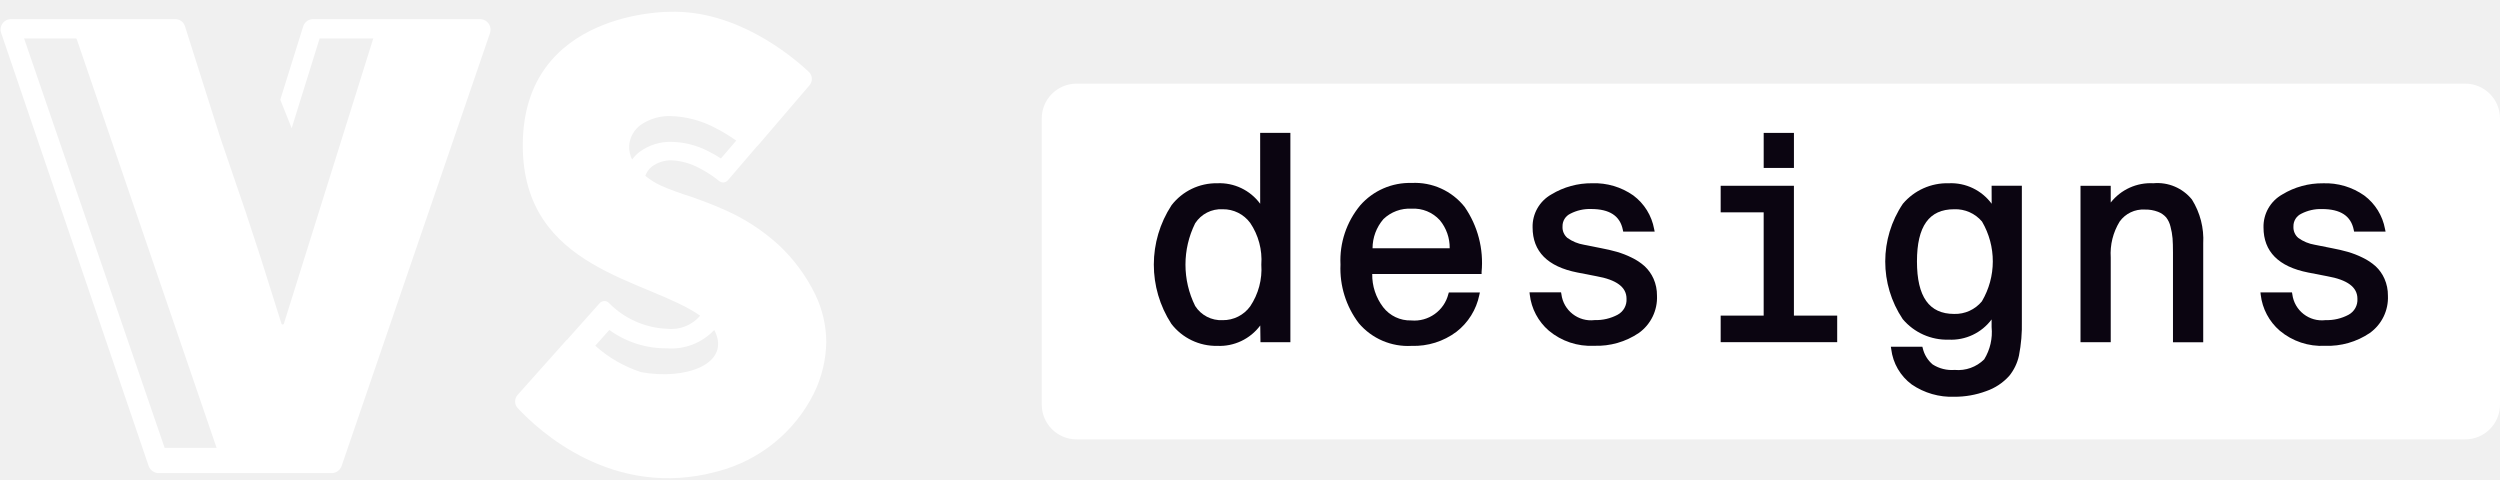
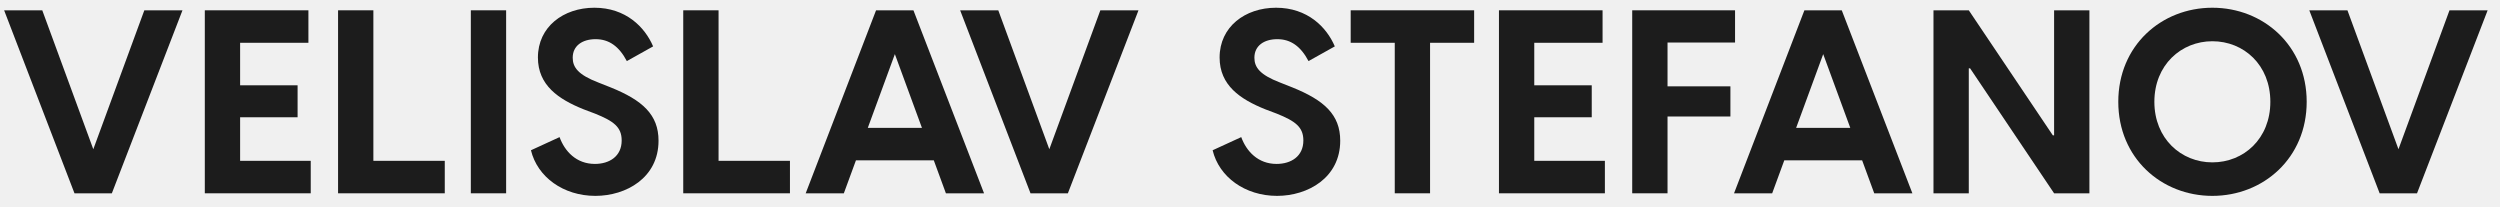
- <svg xmlns="http://www.w3.org/2000/svg" version="1.1" id="Layer_1" x="0px" y="0px" viewBox="0 0 1268 243" style="enable-background:new 0 0 1268 243;" xml:space="preserve">
-   <style type="text/css">
- 	.st0{fill:#FFFFFF;}
- 	.st1{fill:#0B0511;}
- </style>
-   <g id="Group_12" transform="translate(-1358 -609.233)">
-     <g id="Group_10" transform="translate(1358 609.233)">
-       <g id="Group_8" transform="translate(0 0.531)">
-         <path id="Path_21" class="st0" d="M124.65,107.12l-12.97-37.99l0,0L93.87,12.94c-0.57-2.09-2.4-3.6-4.57-3.75H5.25     c-2.88,0.14-5.11,2.6-4.96,5.49c0.02,0.48,0.11,0.95,0.27,1.41l74.68,219.3c0.62,2.15,2.46,3.73,4.67,4.02h88.77     c2.21-0.23,4.06-1.76,4.69-3.89l75.16-219.28c0.95-2.8-0.55-5.84-3.35-6.79c-0.44-0.15-0.91-0.24-1.37-0.27h-85.33     c-2.23,0.13-4.13,1.66-4.74,3.8l-11.58,37.05l5.77,14.48l14.18-45.52h27.22l-0.27,0.82l-45.07,143.8     c-0.08,0.34-0.42,0.55-0.77,0.47c-0.23-0.06-0.41-0.24-0.47-0.47l-10.59-33.6L124.65,107.12z M83.51,226.63L12.22,18.98h26.44     l0.32,0.51l70.88,207.15L83.51,226.63z" />
-       </g>
-       <g id="Group_9" transform="translate(36.984)">
-         <path id="Path_22" class="st0" d="M376.48,149.3c-4.62-9.46-10.93-17.99-18.63-25.16c-8.52-7.74-18.31-13.96-28.94-18.4     c-5.06-2.22-10.27-4.17-15.49-6.01c-5.09-1.56-10.1-3.39-15-5.48c-2.9-1.34-5.62-3.04-8.1-5.06c0.65-1.87,1.82-3.52,3.37-4.75     c2.86-2.06,6.3-3.16,9.83-3.14l0,0c5.04,0.24,9.95,1.63,14.37,4.06c3.51,1.8,6.82,3.96,9.88,6.45c0.55,0.45,1.24,0.71,1.95,0.75     c0.94,0.01,1.83-0.4,2.45-1.1l14.72-17.16c0,0,0,0,0.04,0c0.21-0.16,0.39-0.34,0.55-0.55l26.11-30.48     c1.74-2.01,1.58-5.04-0.37-6.85c-9.34-8.71-37.05-31.44-70.51-30.43c0,0-74.54-0.83-74.54,67.71c0,63.35,63.52,67.76,89.98,86.43     c-4.21,4.91-10.59,7.39-17,6.62c-11.03-0.5-21.47-5.15-29.21-13.01c-0.6-0.68-1.46-1.06-2.36-1.06c-0.92,0.01-1.79,0.4-2.41,1.08     l-15.93,17.87c-0.11,0.12-0.21,0.25-0.3,0.39c-0.29,0.2-0.56,0.44-0.8,0.71l-24.59,27.57c-1.72,1.9-1.7,4.79,0.04,6.67     c10.54,11.37,48.44,46.58,101.15,32.17c21.28-5.44,39.16-19.84,49.01-39.47c4.05-8.17,6.22-17.14,6.35-26.26     C382.06,165.04,380.13,156.81,376.48,149.3z M283.61,80.93c-1.06-2.18-1.57-4.59-1.49-7.01c0.29-4.26,2.48-8.16,5.96-10.64     c4.48-3.06,9.82-4.6,15.24-4.4c7.72,0.24,15.29,2.23,22.13,5.82c3.83,1.92,7.49,4.13,10.98,6.62l0.05-0.07c0,0,0,0,0.04,0.04     l-0.04,0.04c0,0,0,0-0.05,0l-7.76,9.05c-2.04-1.35-4.16-2.56-6.35-3.64c-5.8-3.03-12.22-4.67-18.77-4.79     c-5.65-0.14-11.19,1.56-15.79,4.83C286.17,77.95,284.77,79.35,283.61,80.93L283.61,80.93z M288.22,188.76     c-8.62-2.78-16.56-7.35-23.29-13.41l7.13-8c8.47,6.15,18.7,9.42,29.17,9.32c9.01,0.7,17.85-2.72,24.04-9.3     c0.36,0.63,0.67,1.29,0.94,1.97C332.32,184.92,310.5,192.82,288.22,188.76L288.22,188.76z" />
-         <path id="Path_23" class="st0" d="M336.52,71.31l-0.04,0.04c0,0,0,0-0.05,0l0.05-0.07C336.48,71.28,336.51,71.26,336.52,71.31z" />
-       </g>
-     </g>
-     <path id="Rectangle_13" class="st0" d="M1904.02,651.66h704.34c9.75,0,17.64,7.9,17.64,17.64v145.14c0,9.74-7.9,17.64-17.64,17.64   h-704.34c-9.74,0-17.64-7.9-17.64-17.64V669.3C1886.37,659.56,1894.27,651.66,1904.02,651.66z" />
-     <g id="Group_11" transform="translate(1440.873 617.94)">
-       <path id="Path_24" class="st1" d="M556.29,94.64c-5.06-6.88-13.22-10.78-21.75-10.4c-9.06-0.16-17.67,3.98-23.21,11.15    c-11.95,18.27-11.98,41.87-0.08,60.17c5.55,7.2,14.2,11.34,23.29,11.16c8.53,0.39,16.7-3.5,21.79-10.35l0.11,8.47h15.17V58.68    h-15.33L556.29,94.64z M537.27,153.68c-5.61,0.29-10.95-2.46-13.96-7.2c-6.55-13.21-6.55-28.72,0-41.93    c3.04-4.71,8.37-7.43,13.96-7.13c5.49-0.08,10.68,2.5,13.95,6.92c4.21,6.22,6.19,13.68,5.65,21.17    c0.52,7.49-1.47,14.94-5.65,21.17C547.98,151.14,542.78,153.75,537.27,153.68L537.27,153.68z" />
-       <path id="Path_25" class="st1" d="M633.1,84.09c-9.94-0.29-19.49,3.86-26.05,11.34c-6.98,8.41-10.56,19.13-10.03,30.05    c-0.47,10.69,2.81,21.2,9.27,29.73c6.64,7.84,16.57,12.1,26.82,11.51c8.15,0.27,16.15-2.24,22.68-7.11    c6-4.63,10.13-11.27,11.65-18.69l0.28-1.3h-15.74l-0.23,0.75c-2.12,8.54-10.16,14.26-18.92,13.45    c-5.52,0.15-10.78-2.34-14.16-6.71c-3.69-4.83-5.65-10.76-5.55-16.83h55.47v-1.03c1.11-11.69-1.94-23.39-8.62-33.04    C653.49,88.06,643.49,83.55,633.1,84.09z M633.1,97.13c5.42-0.31,10.68,1.85,14.33,5.87c3.3,4,5.06,9.04,4.98,14.23h-39.13    c0.01-5.44,1.97-10.7,5.53-14.82C622.63,98.75,627.81,96.84,633.1,97.13L633.1,97.13z" />
-       <path id="Path_26" class="st1" d="M751.32,126.34c-1.99-1.78-4.23-3.26-6.63-4.4c-2.43-1.21-4.97-2.19-7.57-2.94    c-2.43-0.71-5.16-1.31-8.11-1.88l-8.59-1.71c-2.99-0.5-5.83-1.68-8.3-3.44c-1.71-1.44-2.63-3.61-2.48-5.84    c-0.07-2.75,1.49-5.27,3.97-6.45c3.23-1.67,6.83-2.49,10.46-2.38c9.45,0,14.74,3.47,16.17,10.59l0.17,0.86h15.96l-0.26-1.28    c-1.24-6.83-5.02-12.93-10.59-17.07c-6.1-4.27-13.43-6.43-20.87-6.16c-7.27-0.08-14.42,1.88-20.64,5.65    c-6.05,3.38-9.73,9.83-9.55,16.76c0,12.2,7.63,19.89,22.68,22.85l9.63,1.87c10.31,1.83,15.33,5.57,15.33,11.43    c0.22,3.35-1.53,6.51-4.48,8.11c-3.58,1.91-7.61,2.85-11.67,2.73c-8.28,1.04-15.84-4.83-16.88-13.11c0-0.03-0.01-0.06-0.01-0.09    l-0.17-0.86h-15.99l0.13,1.19c0.82,7.08,4.27,13.59,9.67,18.24c6.41,5.36,14.61,8.1,22.95,7.66c8.07,0.3,16.03-1.98,22.72-6.51    c6.07-4.35,9.52-11.48,9.18-18.94c0.03-2.94-0.56-5.85-1.74-8.55C754.73,130.26,753.21,128.12,751.32,126.34z" />
-       <path id="Path_27" class="st1" d="M827,85.52h-37.15v13.47h21.81v52.38h-21.81v13.47h59.1v-13.47H827L827,85.52z" />
-       <rect id="Rectangle_14" x="811.67" y="58.7" class="st1" width="15.34" height="17.77" />
-       <path id="Path_28" class="st1" d="M927.3,94.64c-5.06-6.88-13.22-10.78-21.75-10.4c-8.94-0.25-17.51,3.58-23.29,10.41    c-11.89,17.68-11.92,40.79-0.07,58.5c5.78,6.85,14.37,10.69,23.33,10.42c8.5,0.41,16.66-3.43,21.75-10.26v3.87    c0.57,5.73-0.75,11.48-3.76,16.38c-3.95,3.92-9.43,5.88-14.97,5.36c-3.93,0.31-7.85-0.66-11.17-2.78c-2.51-2.12-4.27-5-5.01-8.2    l-0.21-0.78h-15.98l0.19,1.23c0.86,7.15,4.62,13.63,10.4,17.91c6.36,4.34,13.95,6.53,21.65,6.23c5.46,0.02,10.89-0.93,16.01-2.82    c4.53-1.54,8.58-4.21,11.78-7.76c2.43-2.99,4.12-6.51,4.94-10.27c1.13-5.77,1.62-11.66,1.47-17.54V85.5h-15.34L927.3,94.64z     M908.28,150.52c-12.7,0-18.87-8.71-18.87-26.62s6.18-26.48,18.87-26.48c5.41-0.2,10.62,2.1,14.12,6.23    c7.33,12.51,7.31,28.01-0.07,40.5C918.88,148.32,913.7,150.68,908.28,150.52z" />
-       <path id="Path_29" class="st1" d="M1009.29,84.24c-8.36-0.46-16.42,3.19-21.6,9.77v-8.47h-15.33v79.32h15.33v-42.96    c-0.41-6.4,1.17-12.77,4.53-18.24c2.93-4.08,7.75-6.38,12.77-6.08c2.28-0.06,4.56,0.33,6.69,1.14c1.58,0.6,2.99,1.57,4.11,2.82    c1.08,1.4,1.84,3.02,2.22,4.74c0.52,1.93,0.87,3.91,1.04,5.91c0.14,1.84,0.21,4.23,0.21,7.16v45.54h15.34v-50.11    c0.44-7.84-1.56-15.62-5.72-22.28C1024.14,86.64,1016.79,83.54,1009.29,84.24z" />
-       <path id="Path_30" class="st1" d="M1126.55,132.71c-1.05-2.4-2.57-4.56-4.48-6.35c-1.99-1.77-4.23-3.26-6.64-4.4    c-2.43-1.21-4.97-2.19-7.57-2.94c-2.43-0.71-5.16-1.31-8.12-1.88l-8.59-1.71c-3-0.5-5.84-1.68-8.31-3.44    c-1.7-1.45-2.62-3.61-2.48-5.84c-0.07-2.75,1.49-5.27,3.97-6.45c3.23-1.67,6.83-2.49,10.46-2.38c9.45,0,14.74,3.47,16.16,10.59    l0.18,0.86h15.96l-0.27-1.28c-1.24-6.83-5.02-12.93-10.59-17.07c-6.1-4.27-13.42-6.43-20.86-6.16    c-7.27-0.08-14.43,1.87-20.64,5.65c-6.05,3.38-9.73,9.83-9.55,16.76c0,12.2,7.63,19.89,22.67,22.85l9.63,1.87    c10.32,1.83,15.33,5.57,15.33,11.43c0.22,3.35-1.53,6.51-4.48,8.11c-3.58,1.91-7.6,2.85-11.66,2.73    c-8.28,1.04-15.84-4.84-16.88-13.12c0-0.03-0.01-0.05-0.01-0.08l-0.16-0.86h-15.99l0.13,1.19c0.82,7.08,4.27,13.59,9.67,18.24    c6.41,5.36,14.61,8.1,22.95,7.66c8.07,0.3,16.03-1.98,22.72-6.51c6.07-4.35,9.53-11.48,9.18-18.94    C1128.31,138.29,1127.72,135.39,1126.55,132.71z" />
-     </g>
-   </g>
+ <svg xmlns="http://www.w3.org/2000/svg" width="194" height="16" viewBox="0 0 194 16" fill="none">
+   <path d="M5.78 15H8.68L14.16 0.8H11.2L7.24 11.58L3.28 0.8H0.32L5.78 15Z" fill="#1C1C1C" />
+   <path d="M18.633 12.48V9.1H23.093V6.62H18.633V3.32H23.933V0.8H15.893V15H24.113V12.48H18.633Z" fill="#1C1C1C" />
+   <path d="M28.974 12.48V0.8H26.234V15H34.514V12.48H28.974Z" fill="#1C1C1C" />
+   <path d="M36.536 15H39.276V0.8H36.536V15Z" fill="#1C1C1C" />
+   <path d="M46.202 15.2C48.582 15.2 51.102 13.8 51.102 10.92C51.102 8.9 49.862 7.78 47.382 6.78L46.422 6.4C44.862 5.8 44.442 5.22 44.442 4.48C44.442 3.54 45.202 3.04 46.222 3.04C47.262 3.04 48.042 3.6 48.642 4.74L50.682 3.6C50.042 2.1 48.562 0.6 46.122 0.6C43.722 0.6 41.742 2.08 41.742 4.46C41.742 6.62 43.342 7.7 45.282 8.48L46.182 8.82C47.622 9.4 48.242 9.86 48.242 10.9C48.242 12.14 47.282 12.72 46.162 12.72C44.722 12.72 43.822 11.74 43.422 10.64L41.202 11.66C41.702 13.74 43.722 15.2 46.202 15.2Z" fill="#1C1C1C" />
+   <path d="M55.76 12.48V0.8H53.02V15H61.3V12.48H55.76Z" fill="#1C1C1C" />
+   <path d="M73.402 15H76.362L70.882 0.8H67.982L62.522 15H65.482L66.422 12.44H72.462L73.402 15ZM67.342 9.92L69.442 4.2L71.542 9.92H67.342Z" fill="#1C1C1C" />
+   <path d="M79.967 15H82.867L88.347 0.8H85.387L81.427 11.58L77.467 0.8H74.507L79.967 15Z" fill="#1C1C1C" />
+   <path d="M99.1 15.2C101.481 15.2 104.001 13.8 104.001 10.92C104.001 8.9 102.761 7.78 100.281 6.78L99.32 6.4C97.76 5.8 97.341 5.22 97.341 4.48C97.341 3.54 98.1 3.04 99.121 3.04C100.161 3.04 100.941 3.6 101.541 4.74L103.581 3.6C102.941 2.1 101.461 0.6 99.02 0.6C96.621 0.6 94.641 2.08 94.641 4.46C94.641 6.62 96.24 7.7 98.18 8.48L99.081 8.82C100.521 9.4 101.141 9.86 101.141 10.9C101.141 12.14 100.181 12.72 99.061 12.72C97.621 12.72 96.721 11.74 96.32 10.64L94.1 11.66C94.6 13.74 96.621 15.2 99.1 15.2Z" fill="#1C1C1C" />
+   <path d="M114.393 0.8H104.813V3.32H108.233V15H110.973V3.32H114.393V0.8Z" fill="#1C1C1C" />
+   <path d="M119.059 12.48V9.1H123.519V6.62H119.059V3.32H124.359V0.8H116.319V15H124.539V12.48H119.059Z" fill="#1C1C1C" />
+   <path d="M134.64 3.3V0.8H126.66V15H129.4V9.04H134.28V6.7H129.4V3.3H134.64Z" fill="#1C1C1C" />
+   <path d="M145.441 15H148.401L142.921 0.8H140.021L134.561 15H137.521L138.461 12.44H144.501L145.441 15ZM139.381 9.92L141.481 4.2L143.581 9.92H139.381Z" fill="#1C1C1C" />
+   <path d="M150.038 15H152.778V5.3H152.878L159.398 15H162.138V0.8H159.398V10.5H159.298L152.778 0.8H150.038V15Z" fill="#1C1C1C" />
+   <path d="M171.679 15.2C175.639 15.2 178.999 12.26 178.999 7.9C178.999 3.54 175.639 0.6 171.679 0.6C167.719 0.6 164.379 3.54 164.379 7.9C164.379 12.26 167.719 15.2 171.679 15.2ZM171.679 12.6C169.259 12.6 167.179 10.76 167.179 7.9C167.179 5.04 169.259 3.2 171.679 3.2C174.119 3.2 176.179 5.04 176.179 7.9C176.179 10.76 174.119 12.6 171.679 12.6Z" fill="#1C1C1C" />
+   <path d="M184.661 15H187.561L193.041 0.8H190.081L186.121 11.58L182.161 0.8H179.201L184.661 15Z" fill="#1C1C1C" />
</svg>
